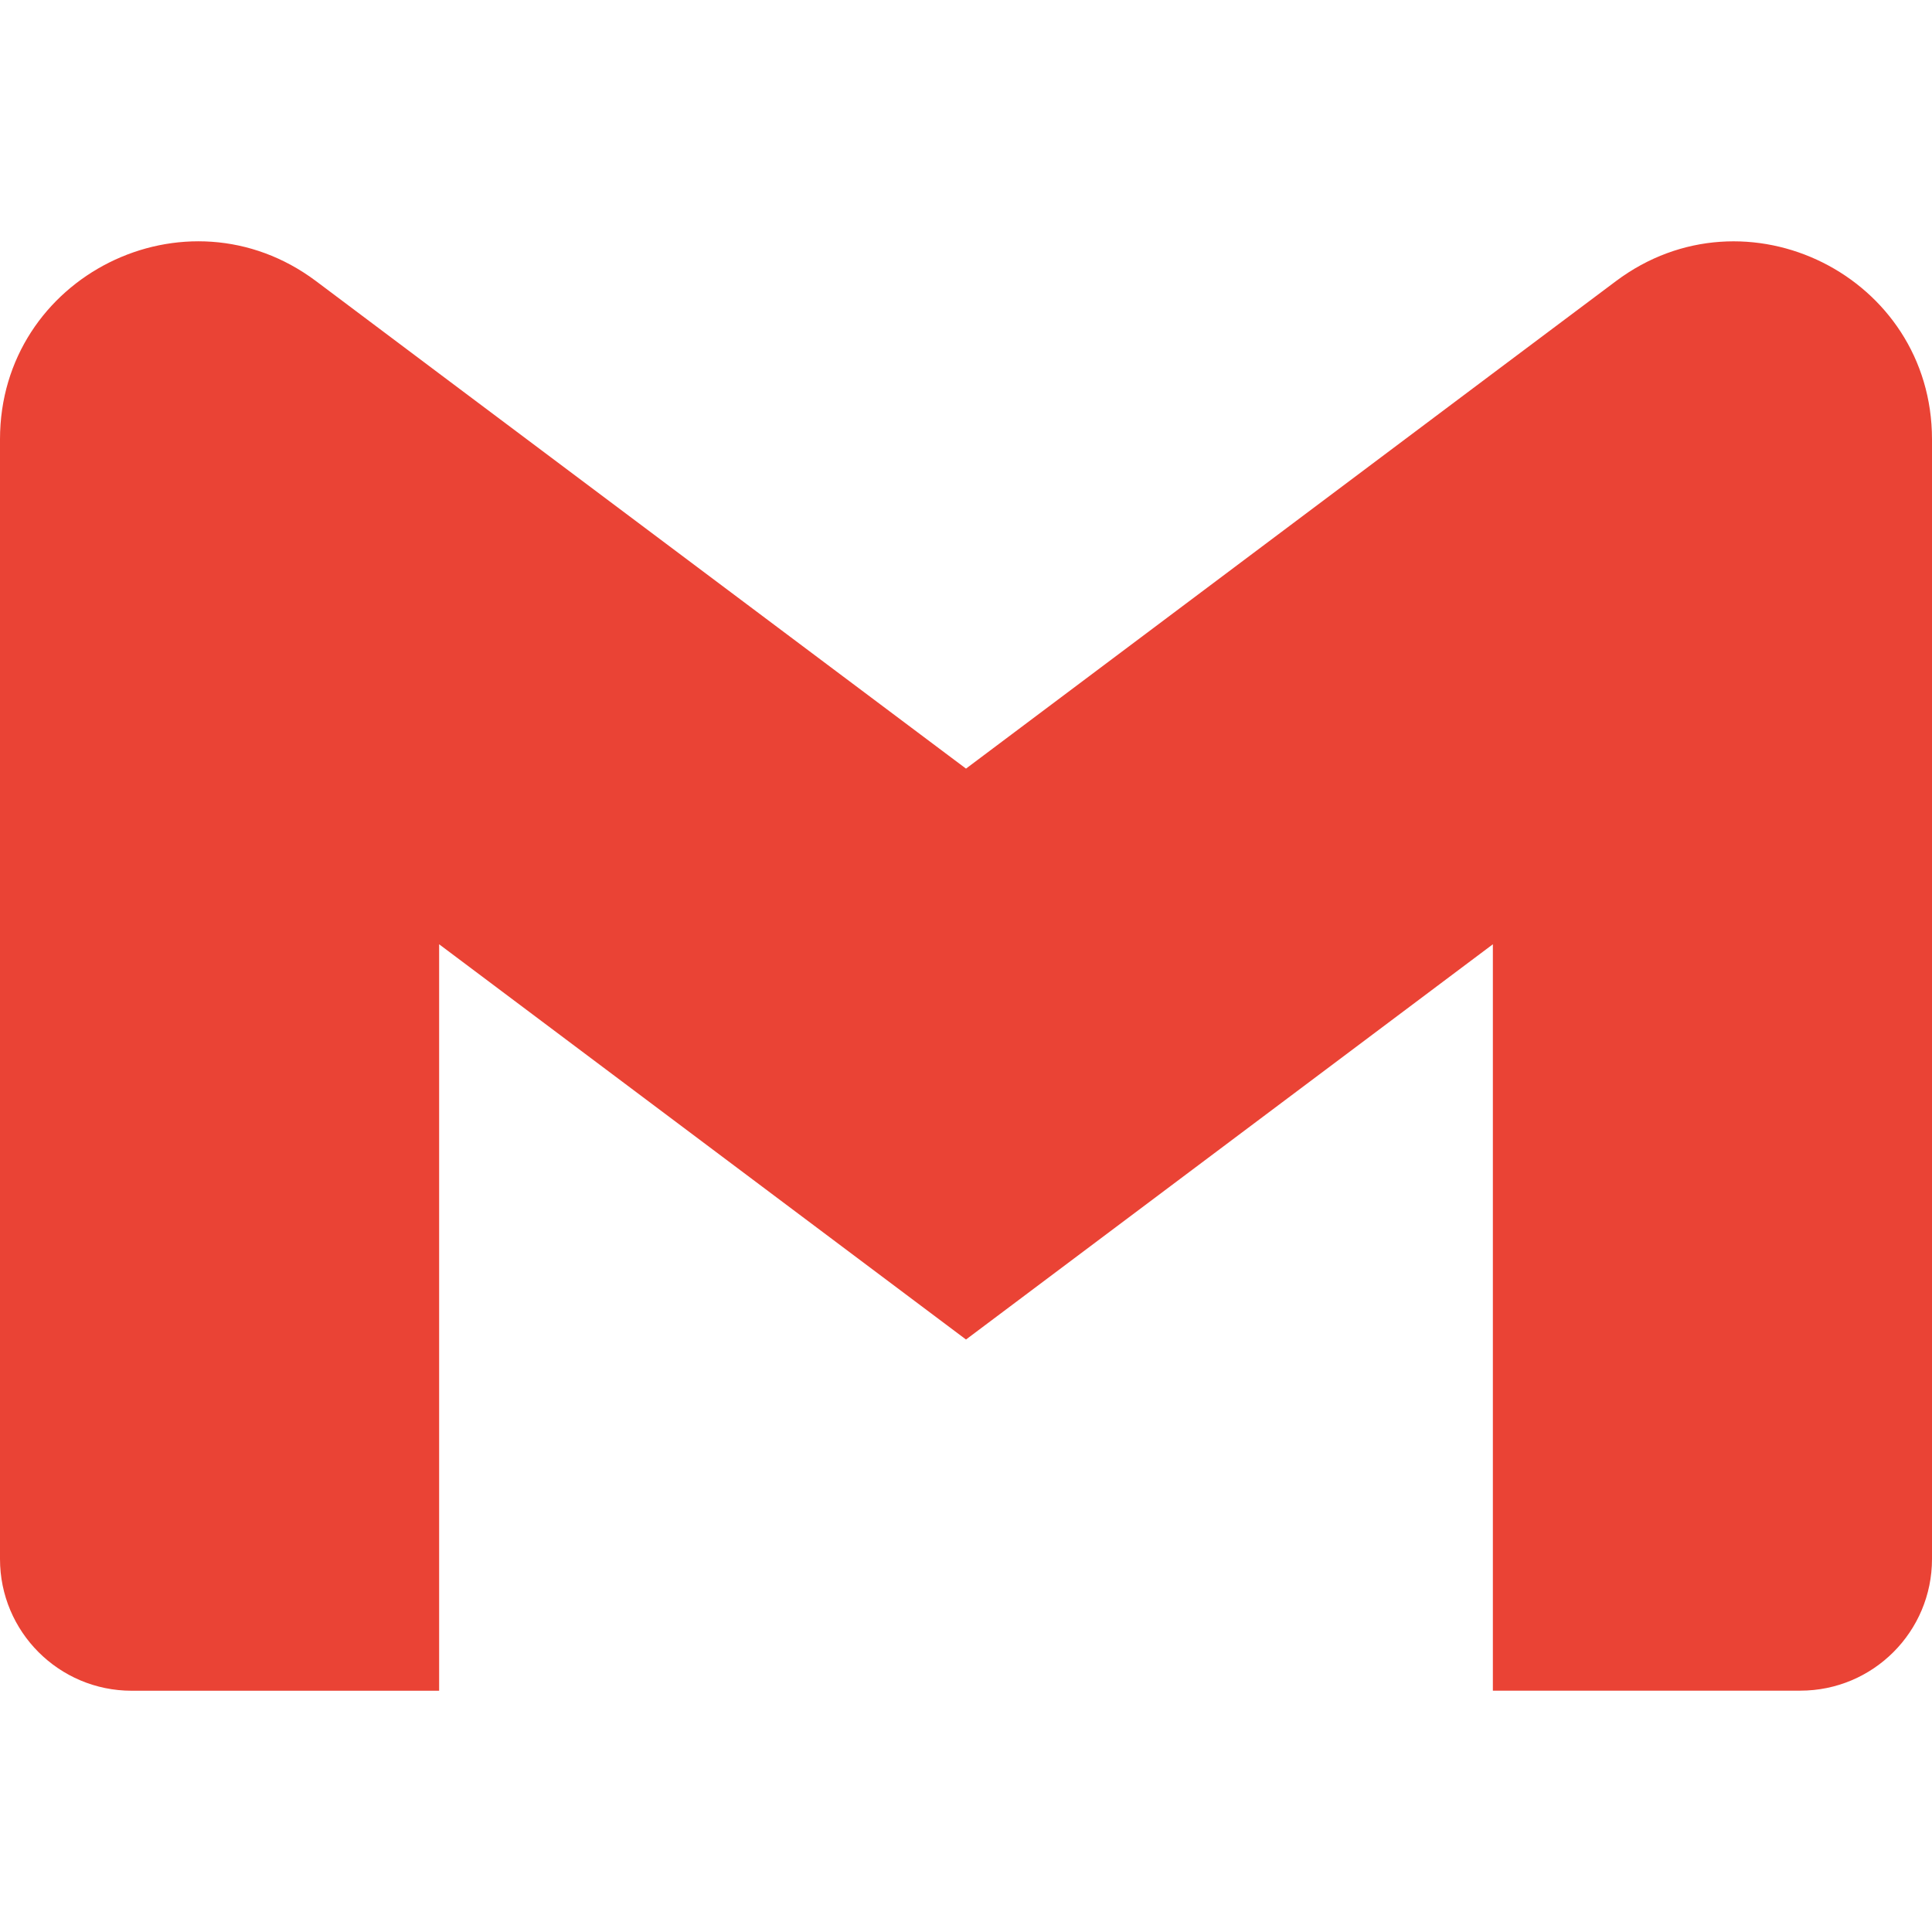
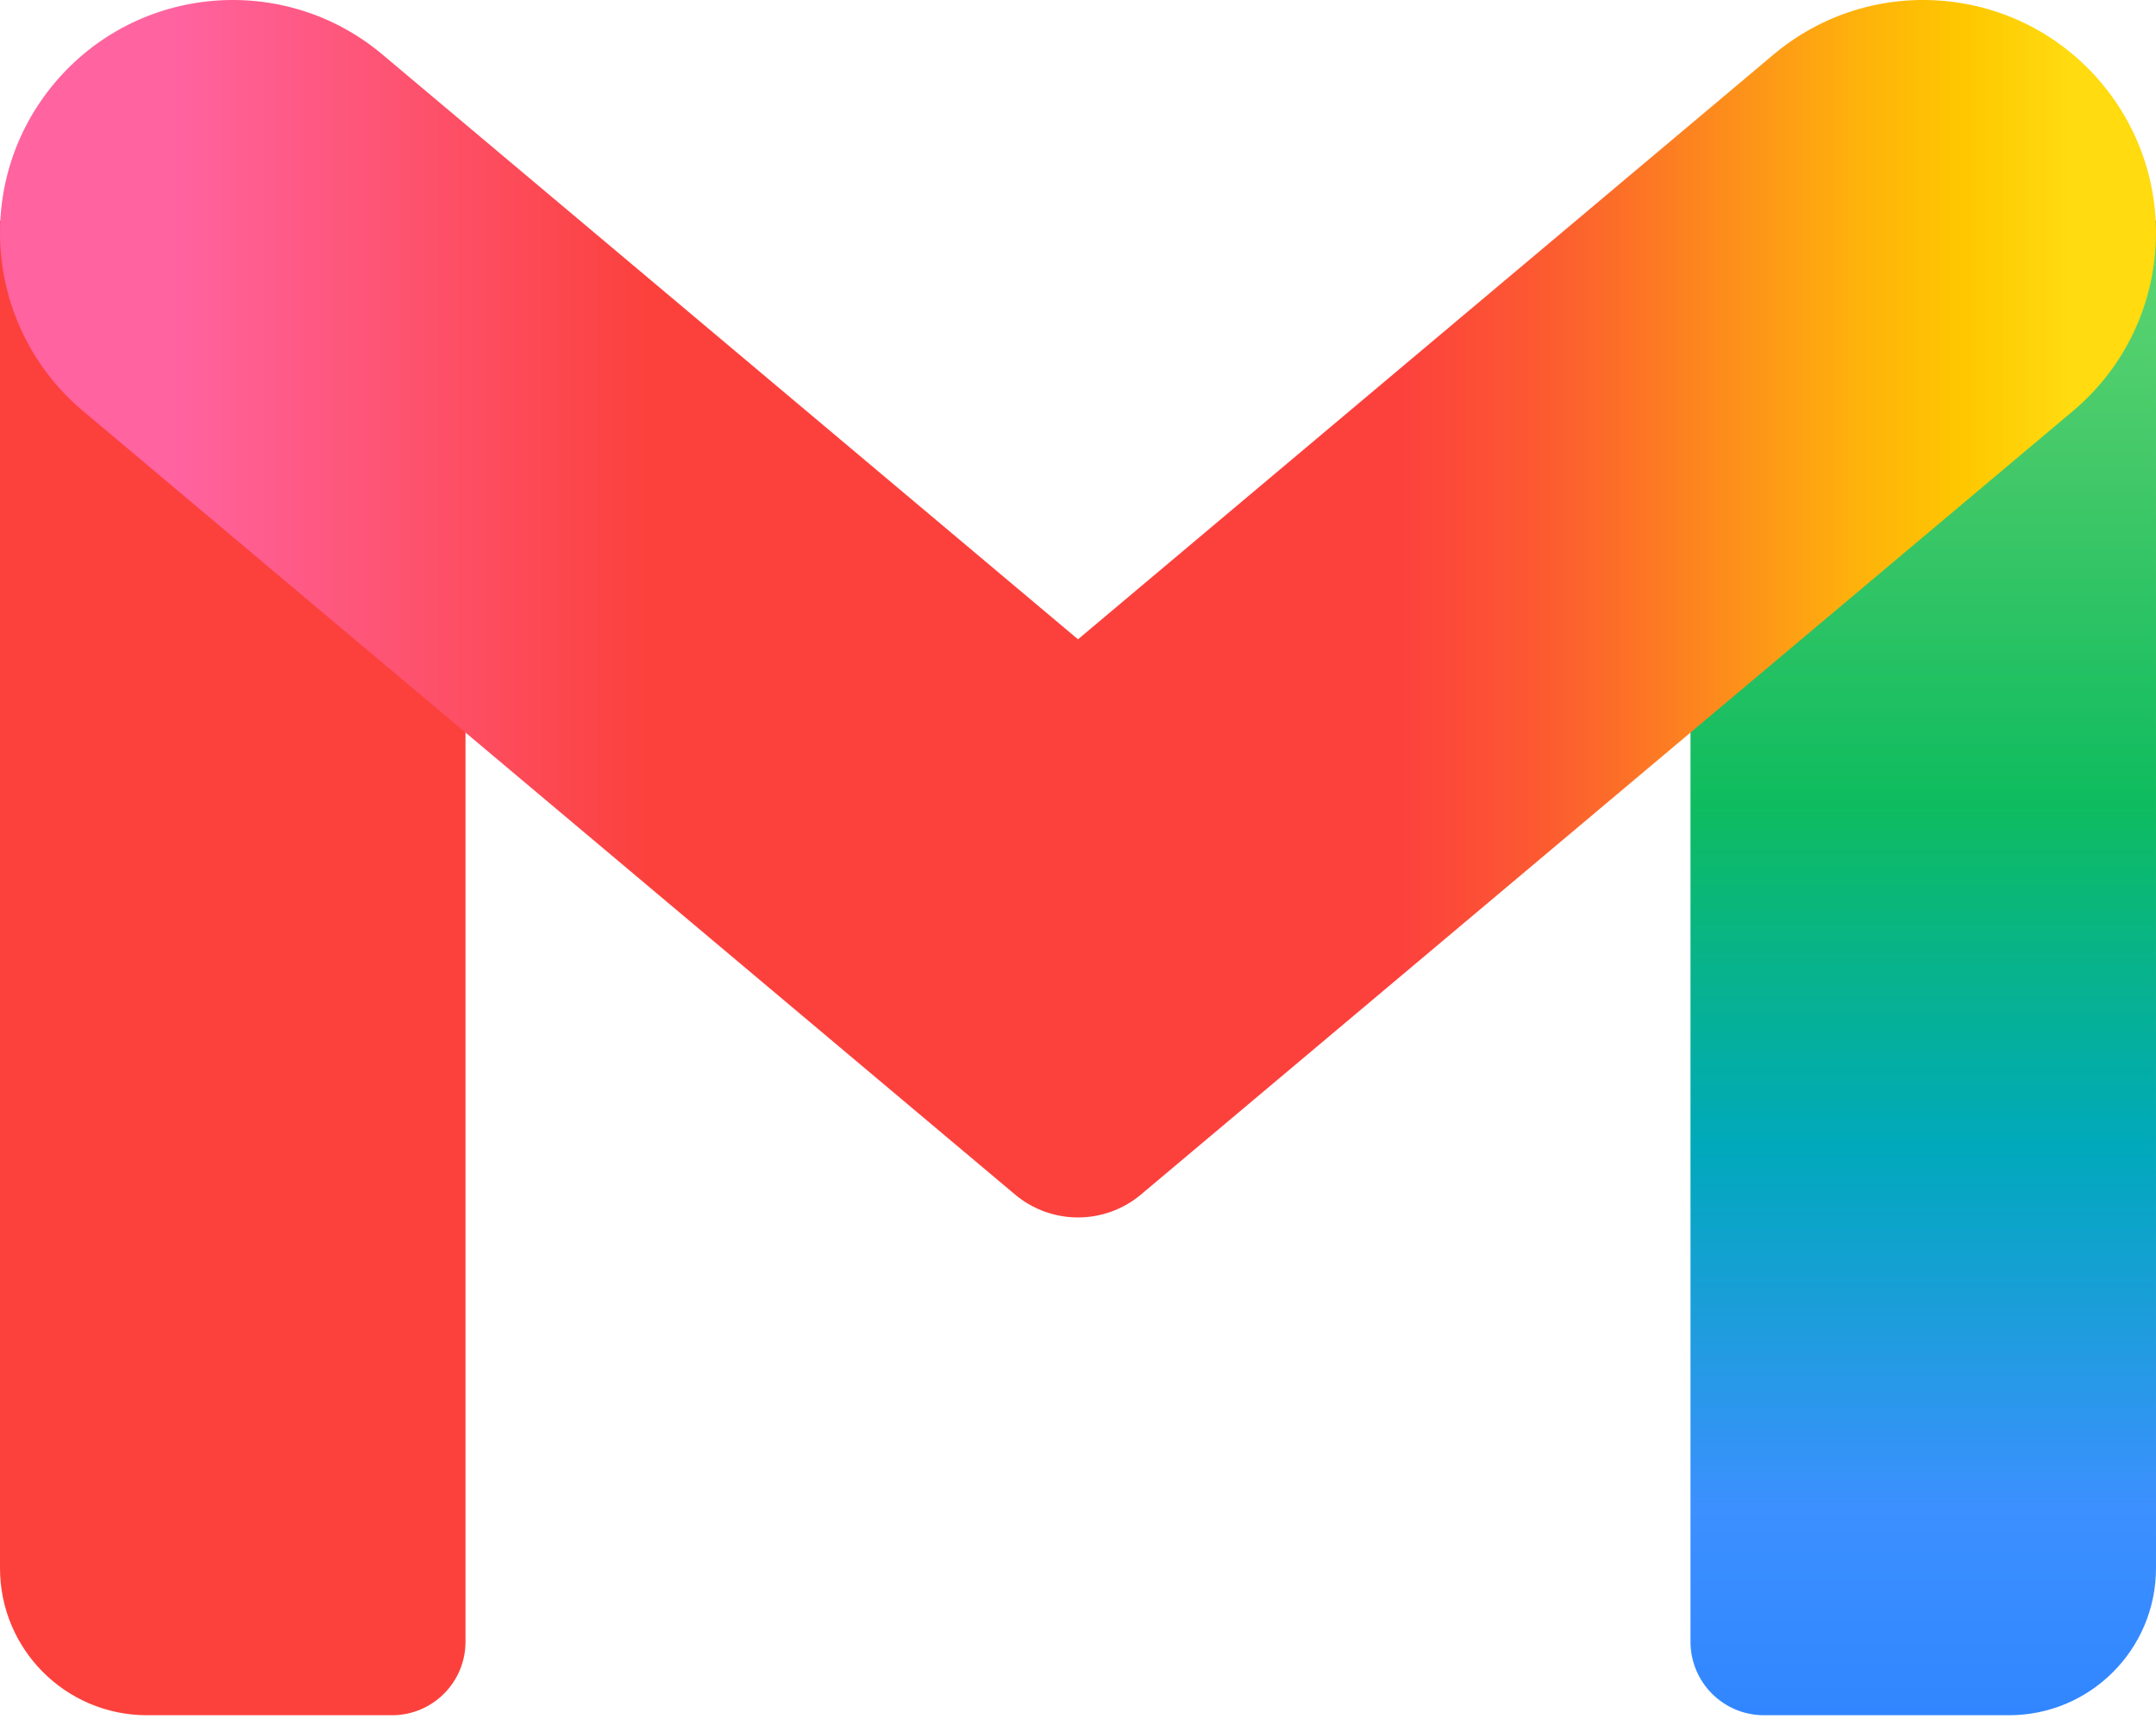
- <svg xmlns="http://www.w3.org/2000/svg" viewBox="0 0 24 24">
-   <path fill="#EA4335" d="M24 5.457v13.909c0 .904-.732 1.636-1.636 1.636h-3.819V11.73L12 16.64l-6.545-4.91v9.273H1.636A1.636 1.636 0 0 1 0 19.366V5.457c0-2.023 2.309-3.178 3.927-1.964L5.455 4.64 12 9.548l6.545-4.91 1.528-1.145C21.69 2.28 24 3.434 24 5.457z" />
+ <svg xmlns="http://www.w3.org/2000/svg" viewBox="0 0 256 204">
+   <defs>
+     <linearGradient id="SVGHzDbHcwG" x1="165" x2="165" y1="44" y2="166" gradientUnits="userSpaceOnUse">
+       <stop stop-color="#60d673" />
+       <stop offset=".17" stop-color="#42c868" />
+       <stop offset=".39" stop-color="#0ebc5f" />
+       <stop offset=".62" stop-color="#00a9bb" />
+       <stop offset=".86" stop-color="#3c90ff" />
+       <stop offset="1" stop-color="#3186ff" />
+     </linearGradient>
+     <linearGradient id="SVG41ATXboZ" x1="8" x2="184" y1="46.13" y2="46.13" gradientUnits="userSpaceOnUse">
+       <stop offset=".08" stop-color="#ff63a0" />
+       <stop offset=".3" stop-color="#fc413d" />
+       <stop offset=".5" stop-color="#fc413d" />
+       <stop offset=".65" stop-color="#fc413d" />
+       <stop offset=".72" stop-color="#fc5c30" />
+       <stop offset=".86" stop-color="#feb10c" />
+       <stop offset=".91" stop-color="#fec700" />
+       <stop offset=".96" stop-color="#ffdb0f" />
+     </linearGradient>
+   </defs>
+   <path fill="url(#SVGHzDbHcwG)" d="M146 44h38v110c0 6.627-5.373 12-12 12h-20a6 6 0 0 1-6-6z" transform="translate(-11.636 -37.818)scale(1.45454)" />
+   <path fill="#fc413d" d="M55.273 26.182H0v160c0 9.638 7.816 17.454 17.455 17.454h29.09a8.727 8.727 0 0 0 8.728-8.728z" />
+   <path fill="url(#SVG41ATXboZ)" d="M39.226 30.456c-8.033-6.752-20.018-5.714-26.77 2.319c-6.752 8.032-5.714 20.017 2.319 26.77l76.078 63.949a8 8 0 0 0 10.295 0l76.078-63.95c8.032-6.752 9.07-18.737 2.318-26.77c-6.752-8.032-18.737-9.07-26.769-2.318L96 78.18z" transform="translate(-11.636 -37.818)scale(1.45454)" />
</svg>
